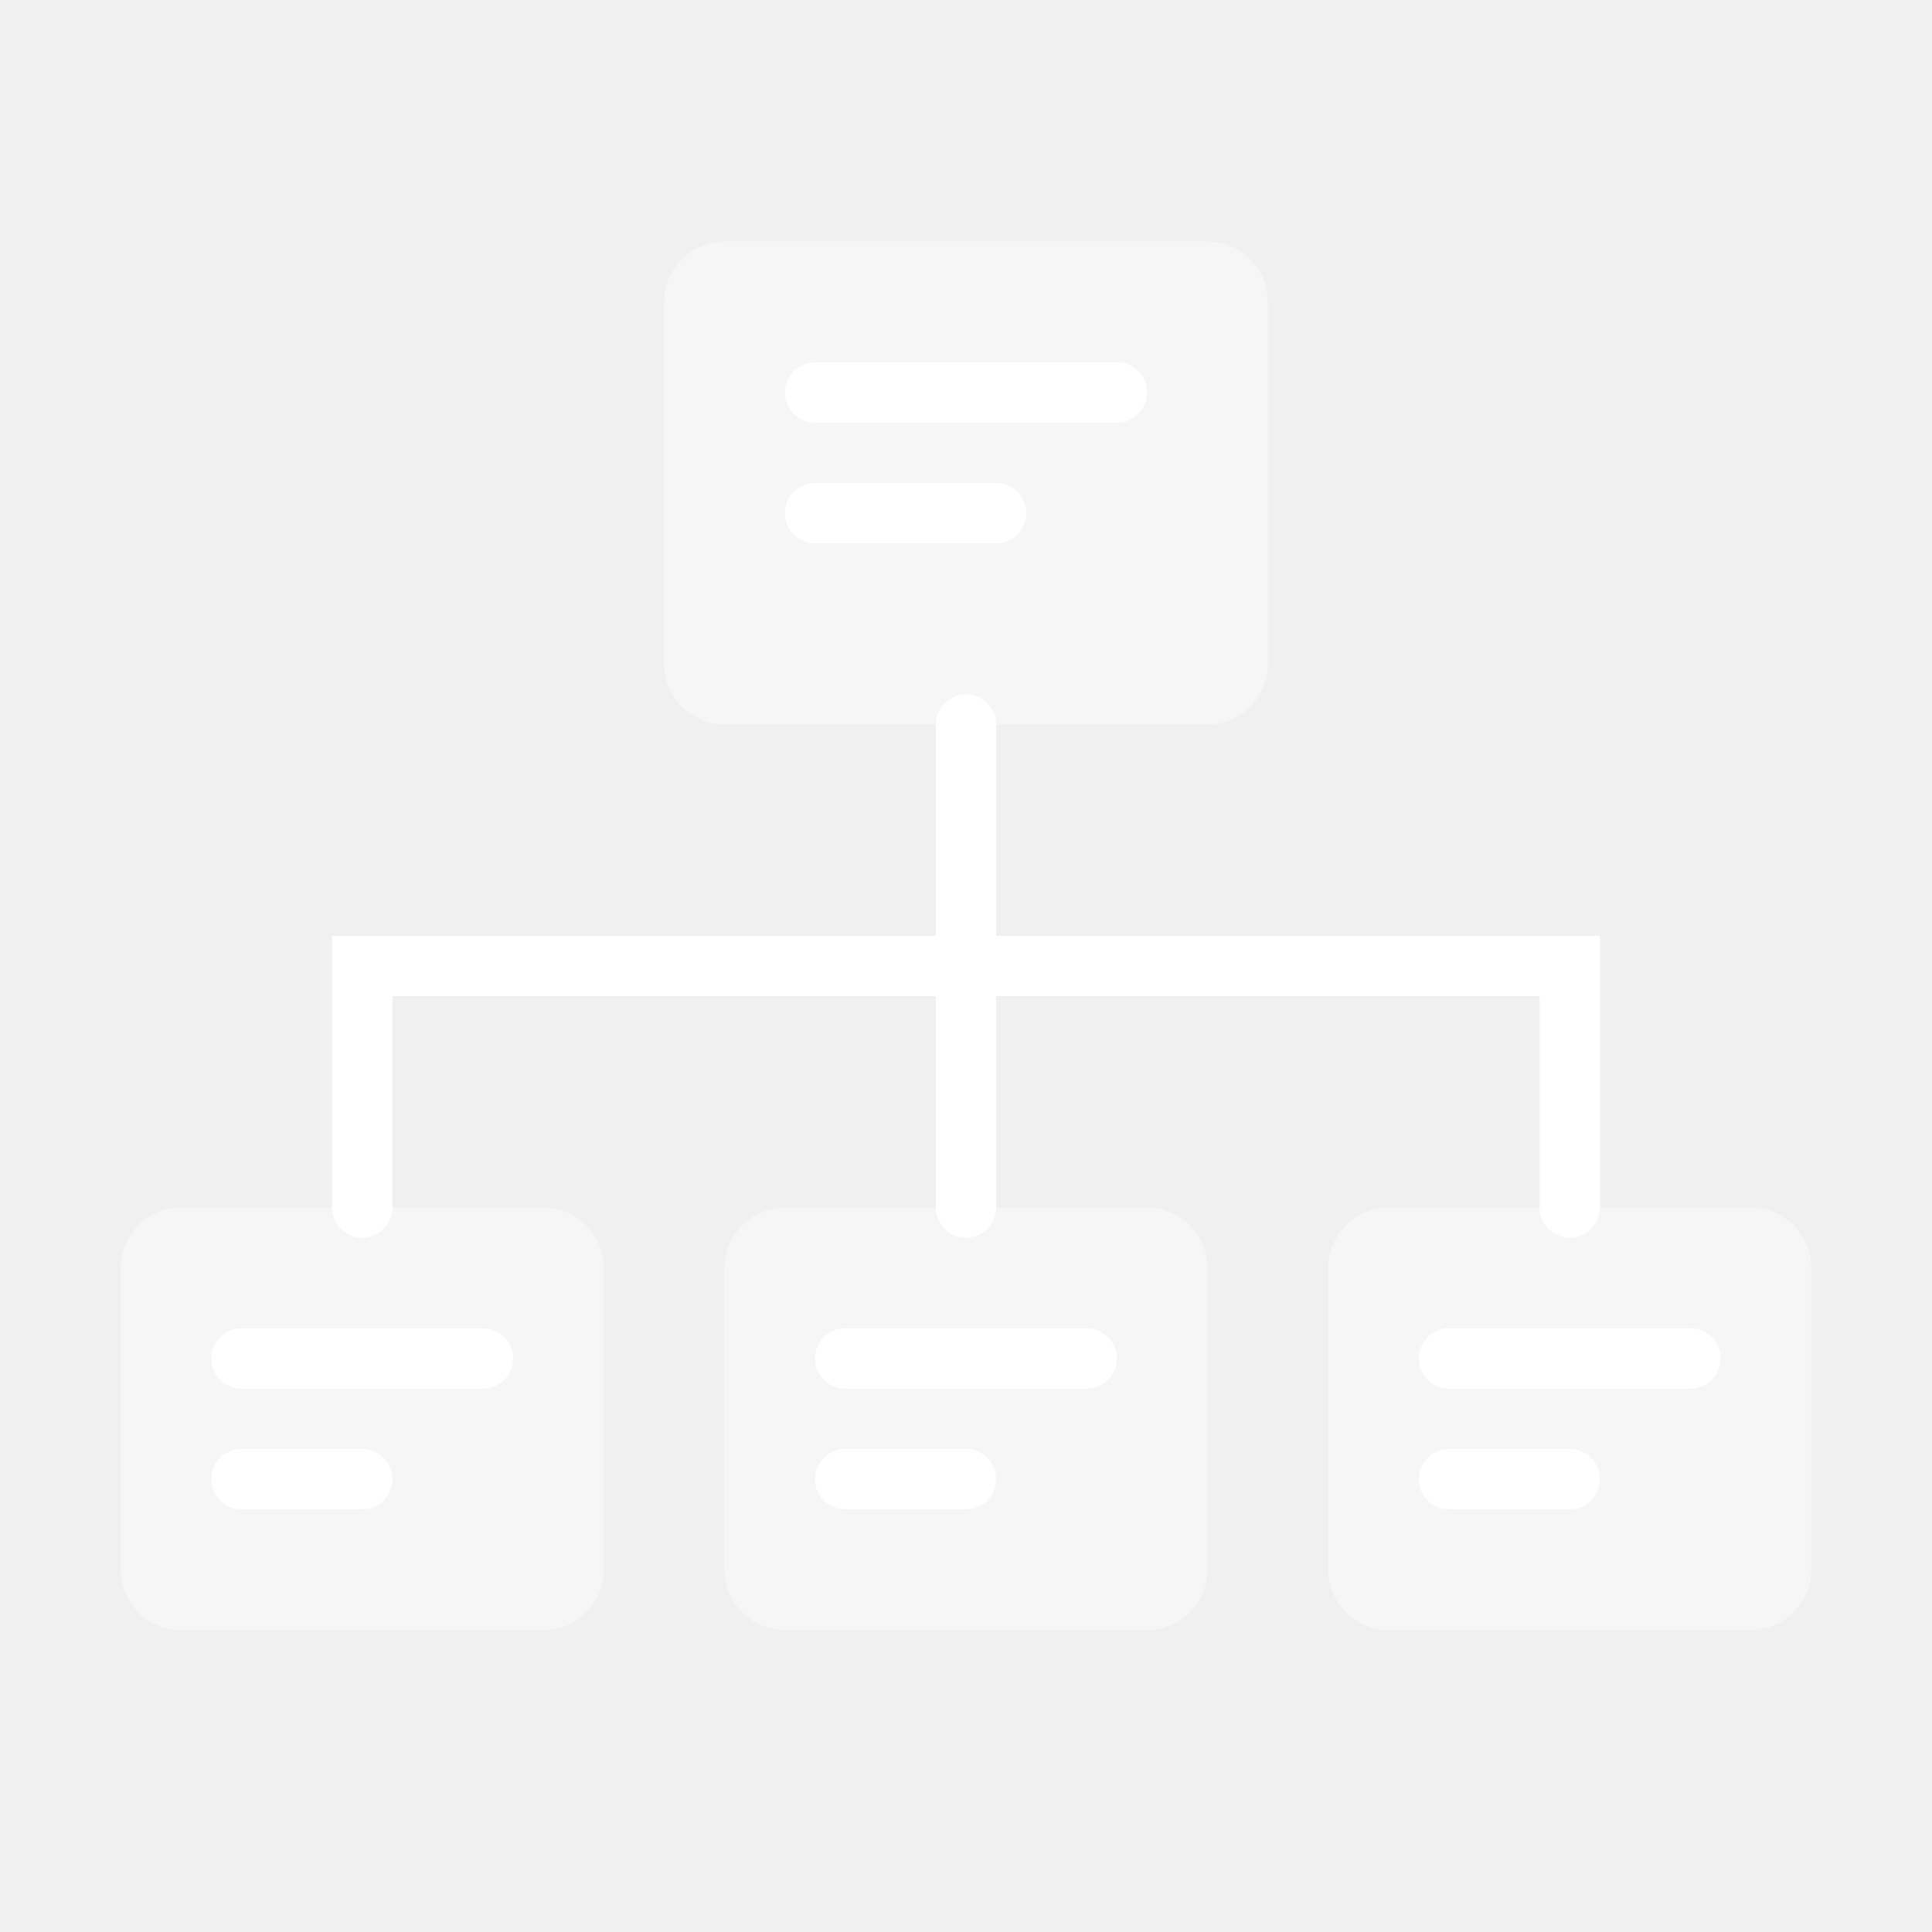
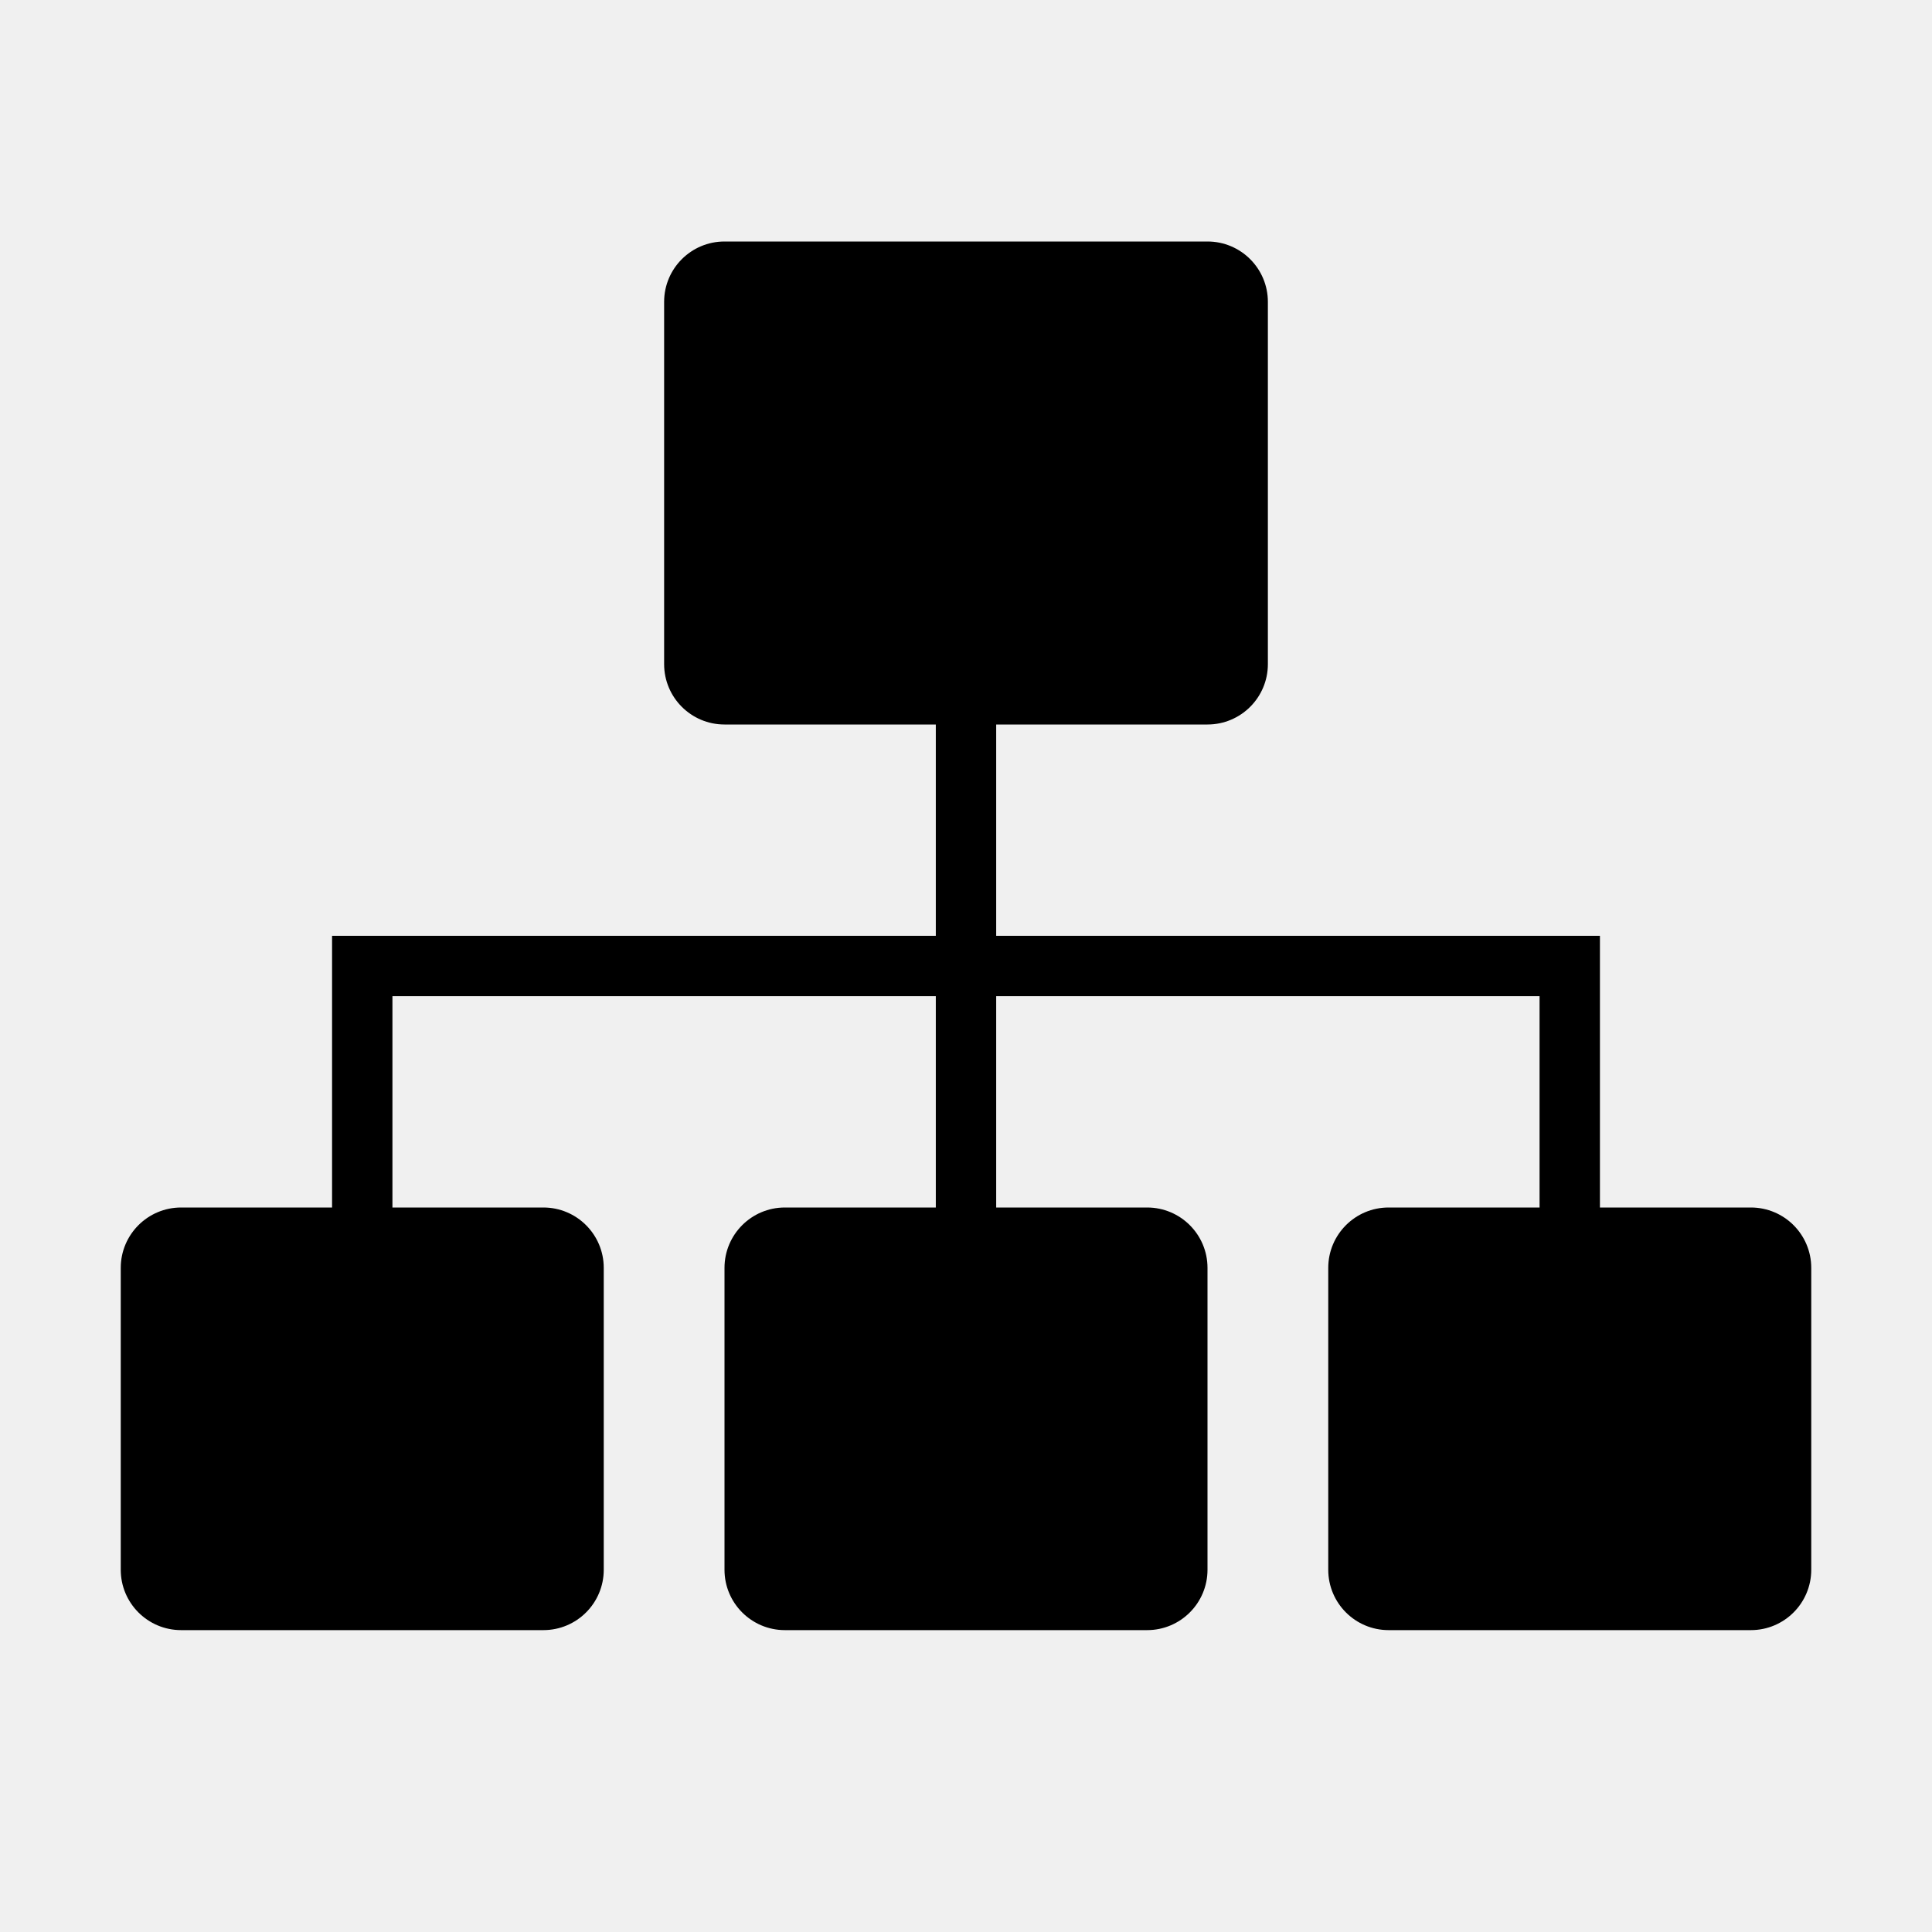
<svg xmlns="http://www.w3.org/2000/svg" width="64" height="64" viewBox="0 0 64 64" fill="none">
-   <rect x="22" y="8" width="20" height="16" rx="2" fill="white" fill-opacity="0.37" />
-   <rect x="26" y="12" width="12" height="2" rx="1" fill="white" />
-   <rect x="26" y="16" width="8" height="2" rx="1" fill="white" />
-   <rect x="4" y="40" width="16" height="14" rx="2" fill="white" fill-opacity="0.37" />
-   <rect x="7" y="44" width="10" height="2" rx="1" fill="white" />
-   <rect x="7" y="48" width="6" height="2" rx="1" fill="white" />
-   <rect x="24" y="40" width="16" height="14" rx="2" fill="white" fill-opacity="0.37" />
-   <rect x="27" y="44" width="10" height="2" rx="1" fill="white" />
-   <rect x="27" y="48" width="6" height="2" rx="1" fill="white" />
-   <rect x="44" y="40" width="16" height="14" rx="2" fill="white" fill-opacity="0.37" />
-   <rect x="47" y="44" width="10" height="2" rx="1" fill="white" />
-   <rect x="47" y="48" width="6" height="2" rx="1" fill="white" />
-   <path d="M32 24 L32 32 L12 32 L12 40" stroke="white" stroke-width="2" stroke-linecap="round" />
-   <path d="M32 32 L32 40" stroke="white" stroke-width="2" stroke-linecap="round" />
-   <path d="M32 32 L52 32 L52 40" stroke="white" stroke-width="2" stroke-linecap="round" />
+   <rect x="22" y="8" width="20" height="16" rx="2" fill="black" />
+   <rect x="4" y="40" width="16" height="14" rx="2" fill="black" />
+   <rect x="24" y="40" width="16" height="14" rx="2" fill="black" />
+   <rect x="44" y="40" width="16" height="14" rx="2" fill="black" />
+   <path d="M32 24 L32 32 L12 32 L12 40" stroke="black" stroke-width="2" stroke-linecap="round" />
+   <path d="M32 32 L32 40" stroke="black" stroke-width="2" stroke-linecap="round" />
+   <path d="M32 32 L52 32 L52 40" stroke="black" stroke-width="2" stroke-linecap="round" />
</svg>
